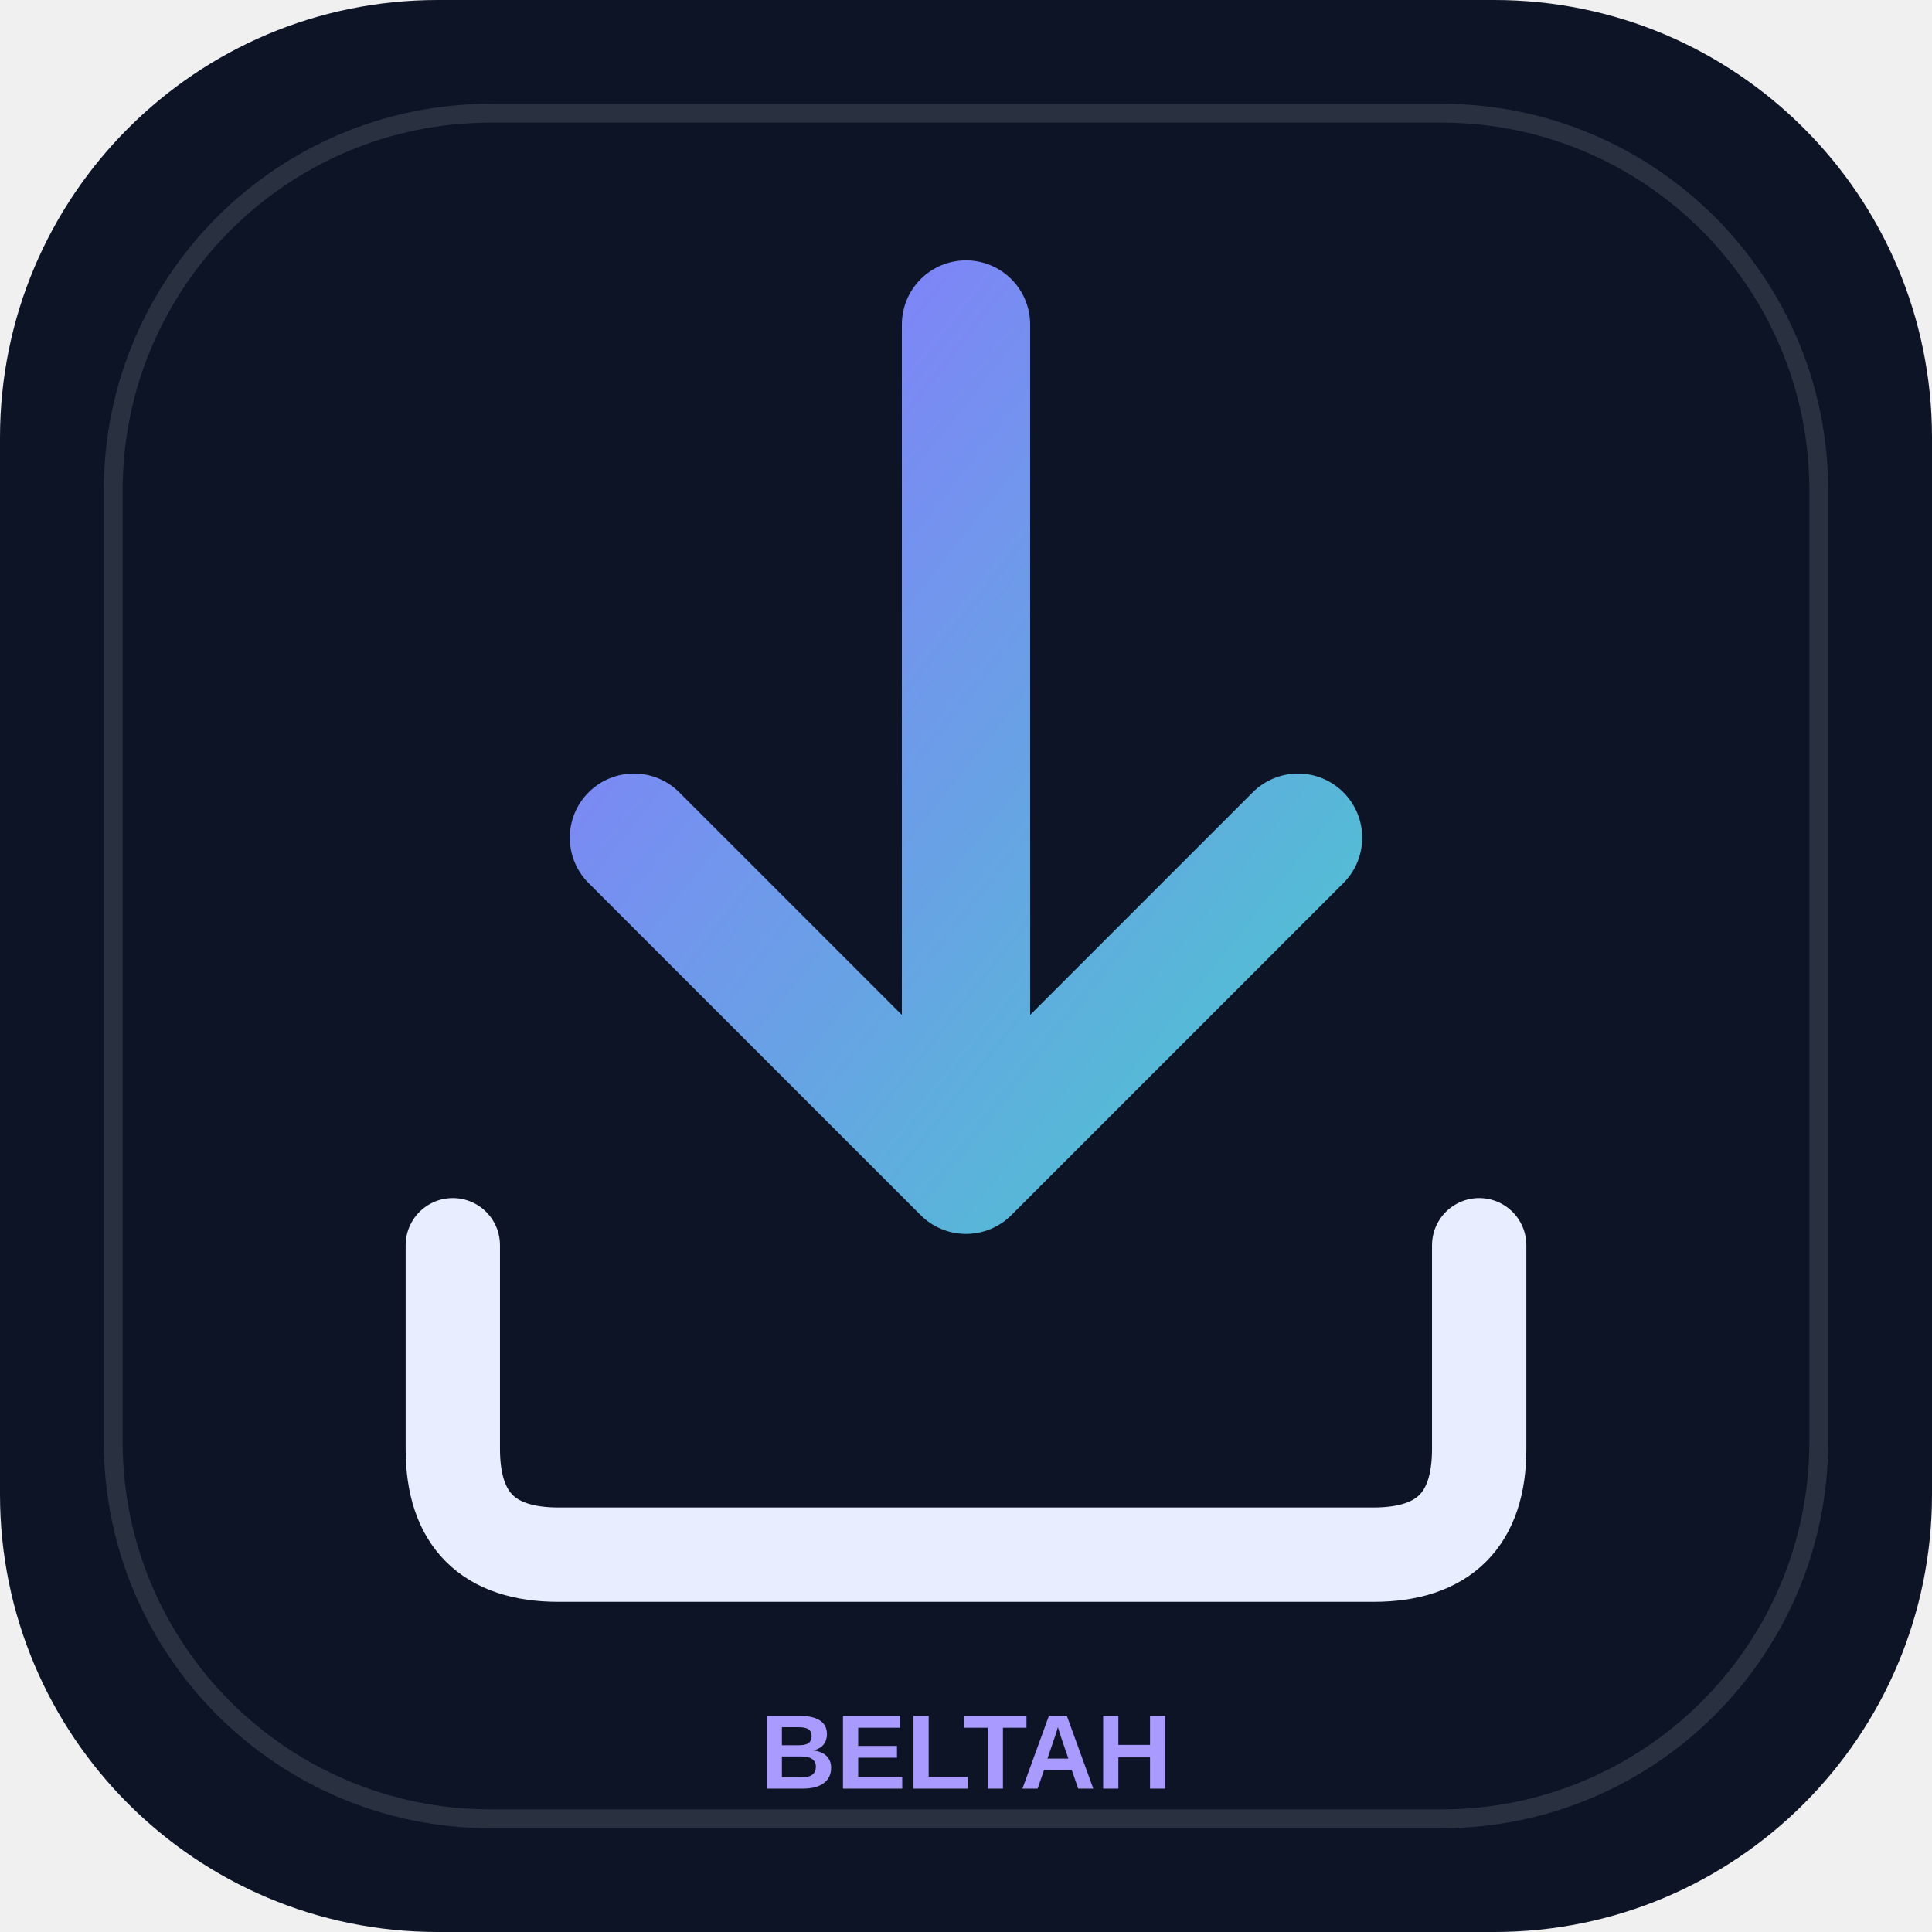
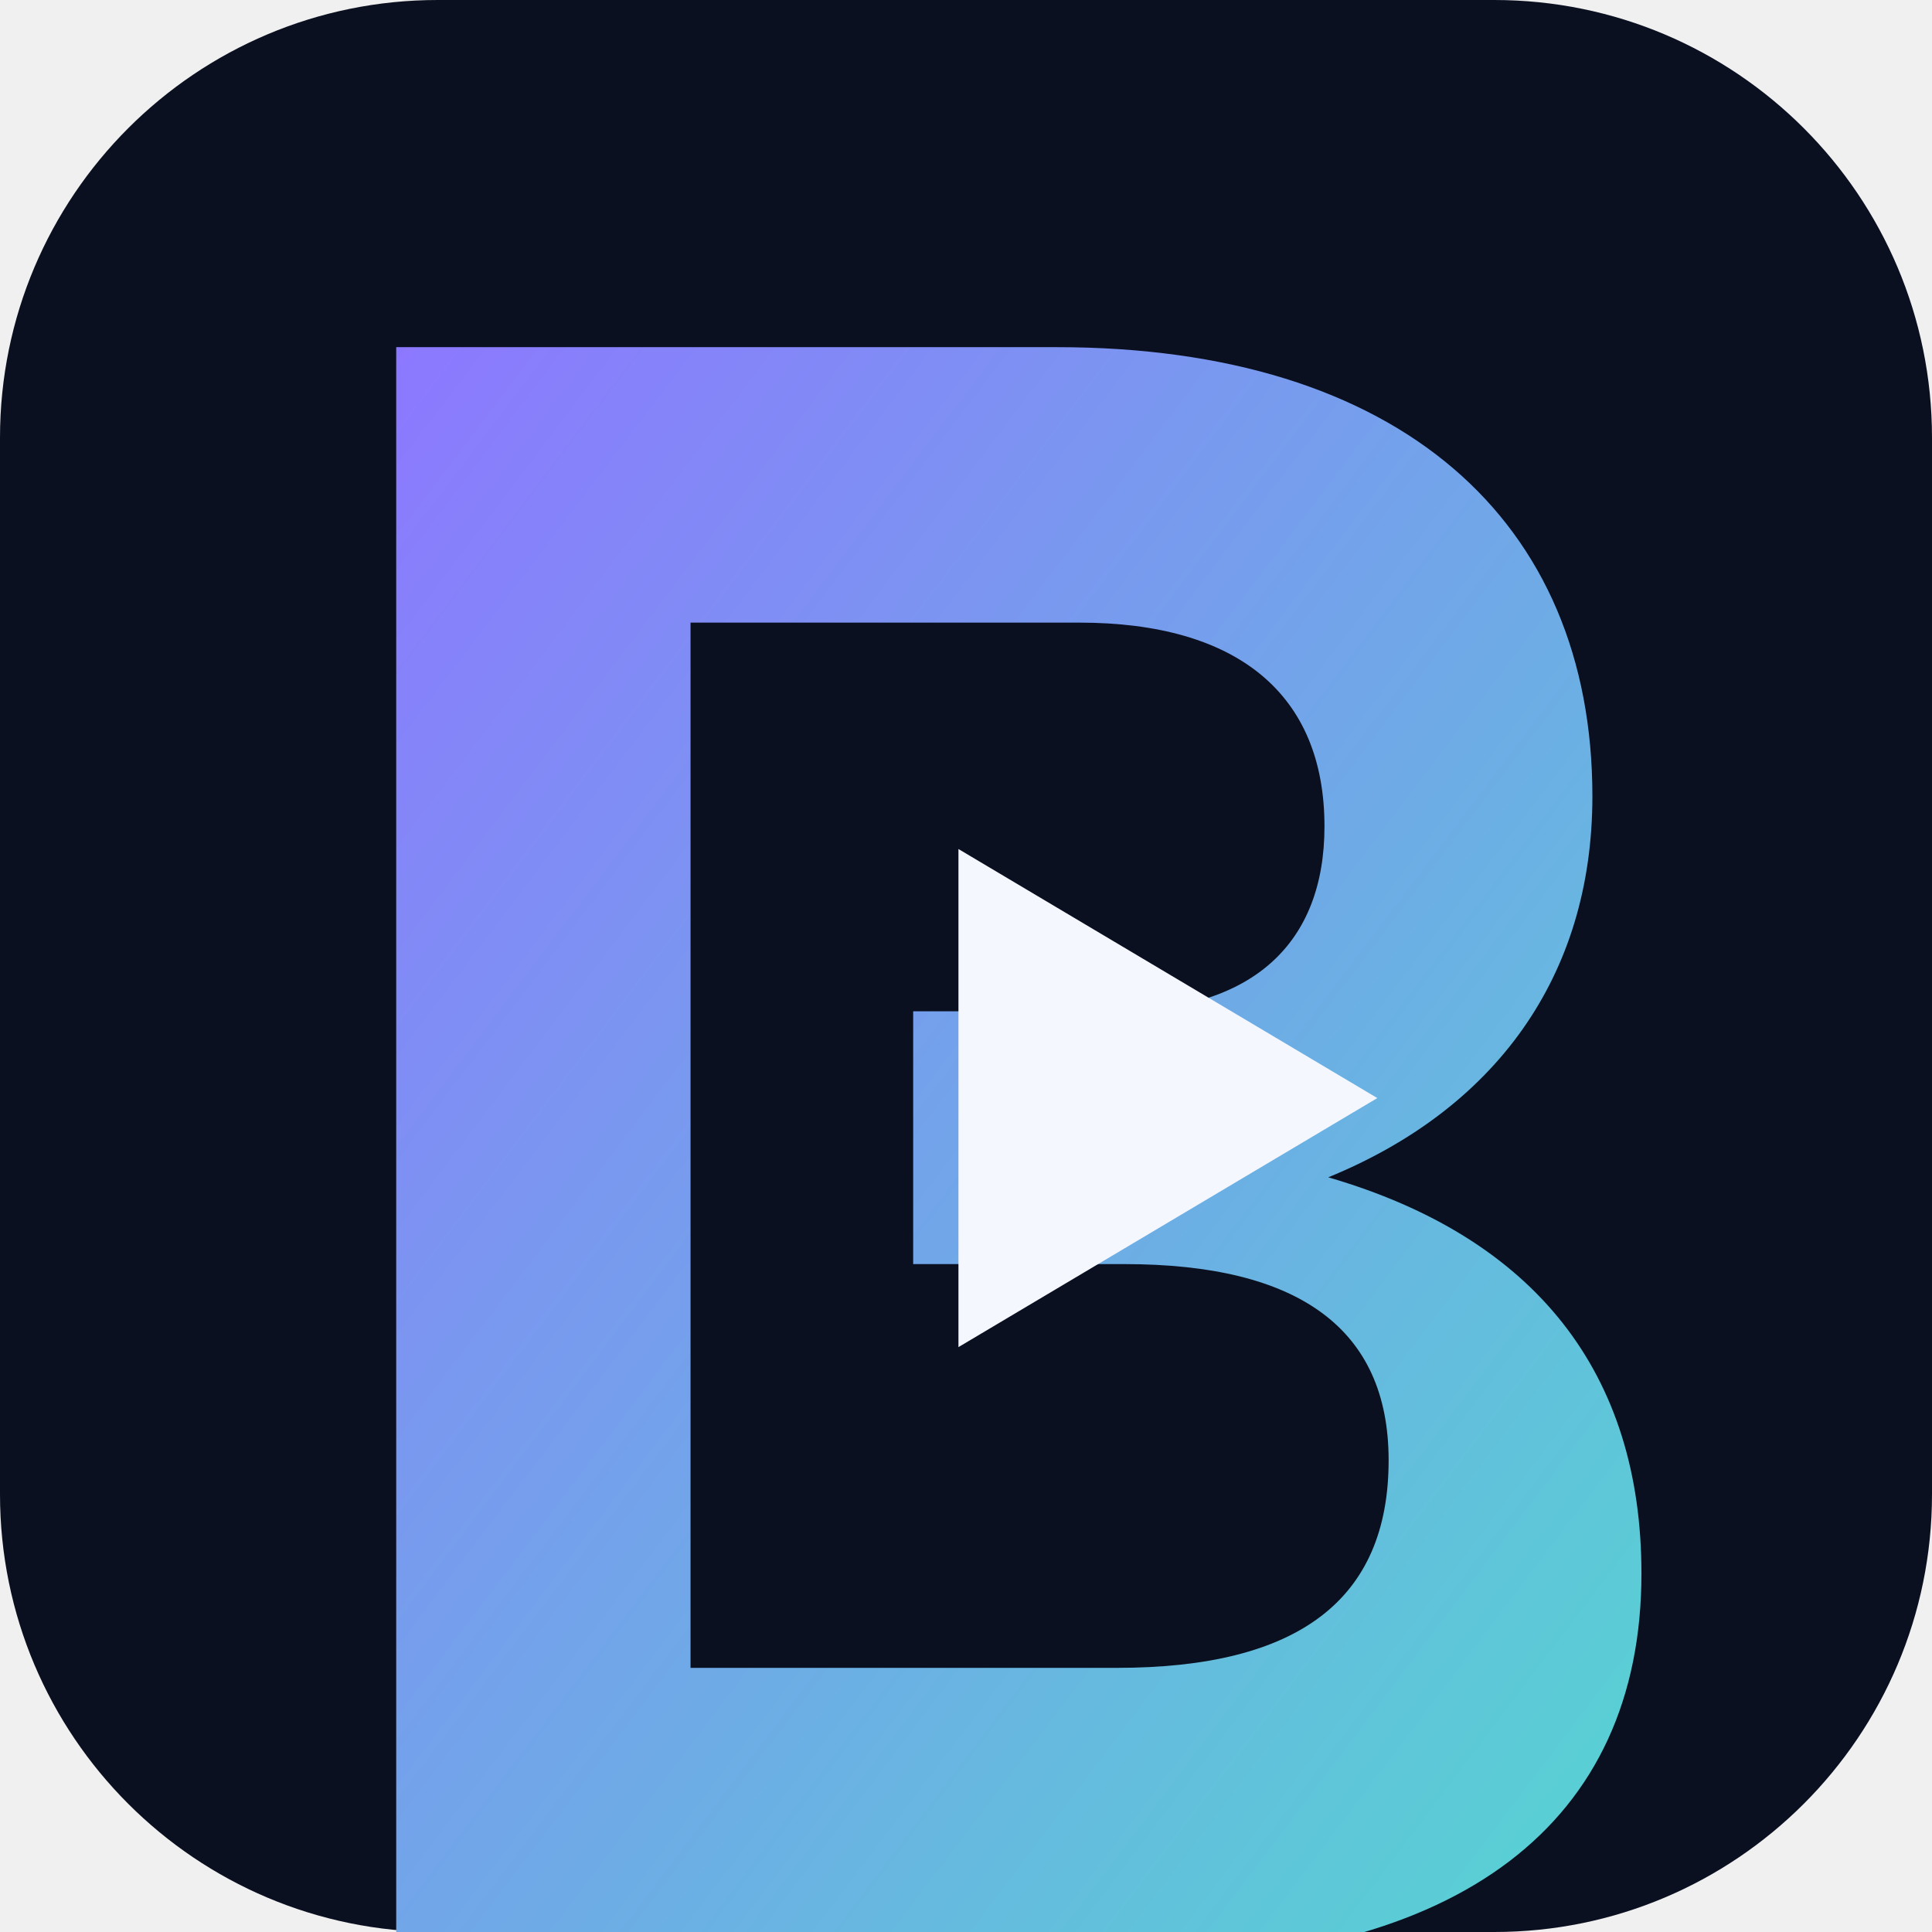
- <svg xmlns="http://www.w3.org/2000/svg" viewBox="0 0 512 512">
+ <svg xmlns="http://www.w3.org/2000/svg" viewBox="0 0 512 512" role="img" aria-labelledby="t d">
  <defs>
-     <linearGradient id="g" x1="0" y1="0" x2="1" y2="1">
-       <stop stop-color="#8977ff" />
-       <stop offset="1" stop-color="#4cc6cf" />
+     <linearGradient id="brand" x1="0" y1="0" x2="1" y2="1">
+       <stop stop-color="#8c78ff" />
+       <stop offset="1" stop-color="#55d6d1" />
    </linearGradient>
  </defs>
-   <rect width="512" height="512" rx="116" fill="#0d1426" />
-   <rect x="30" y="30" width="452" height="452" rx="100" fill="none" stroke="#ffffff" stroke-opacity=".12" stroke-width="5" />
-   <path d="M256 86v218m-88-82 88 88 88-88" fill="none" stroke="url(#g)" stroke-width="34" stroke-linecap="round" stroke-linejoin="round" />
-   <path d="M120 330v54q0 28 28 28h216q28 0 28-28v-54" fill="none" stroke="#e8edff" stroke-width="25" stroke-linecap="round" />
-   <text x="256" y="474" text-anchor="middle" fill="#a99aff" font-family="Arial,sans-serif" font-size="28" font-weight="700">BELTAH</text>
+   <rect width="512" height="512" rx="116" fill="#0b1020" />
+   <path d="M105 92h175c91 0 142 46 142 119 0 48-26 83-70 101 55 16 83 52 83 105 0 66-48 103-136 103H105z" fill="url(#brand)" />
+   <path d="M183 165v277h113c48 0 72-18 72-55 0-35-24-52-70-52h-56v-67h53c37 0 56-18 56-49 0-35-23-54-65-54z" fill="#0b1020" />
+   <path d="M254 225l111 66-111 66z" fill="#f5f7ff" />
</svg>
